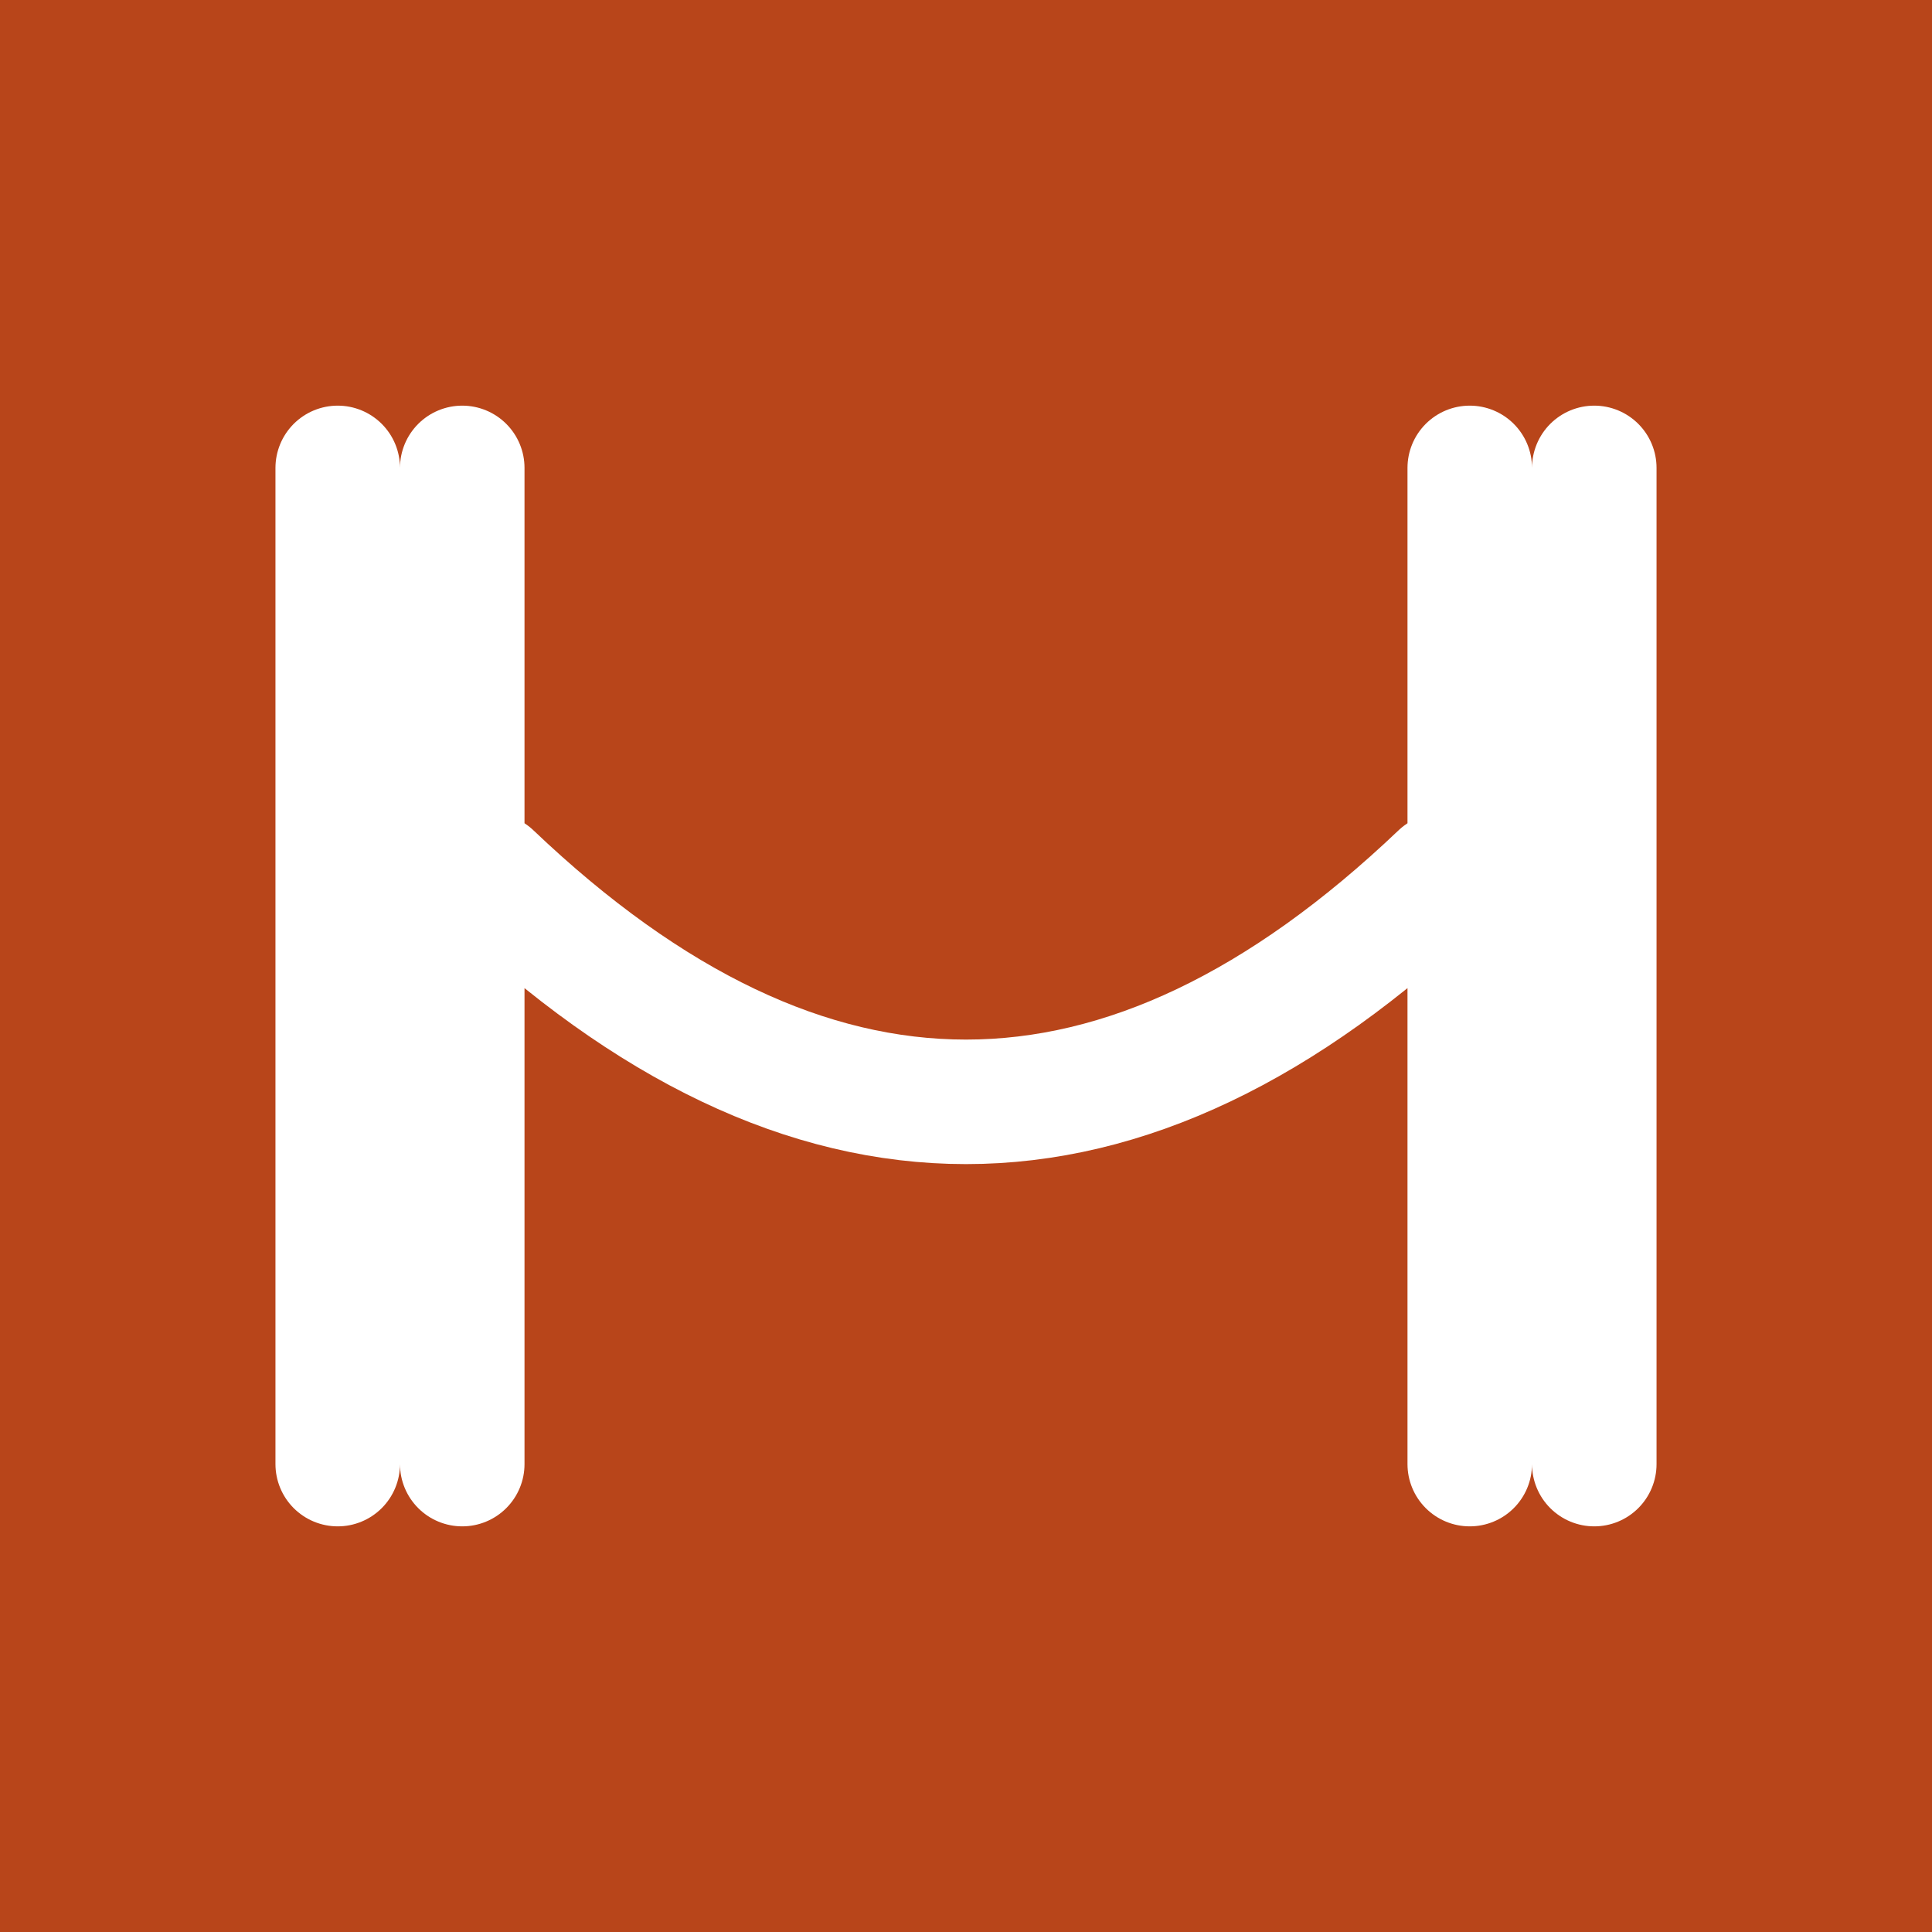
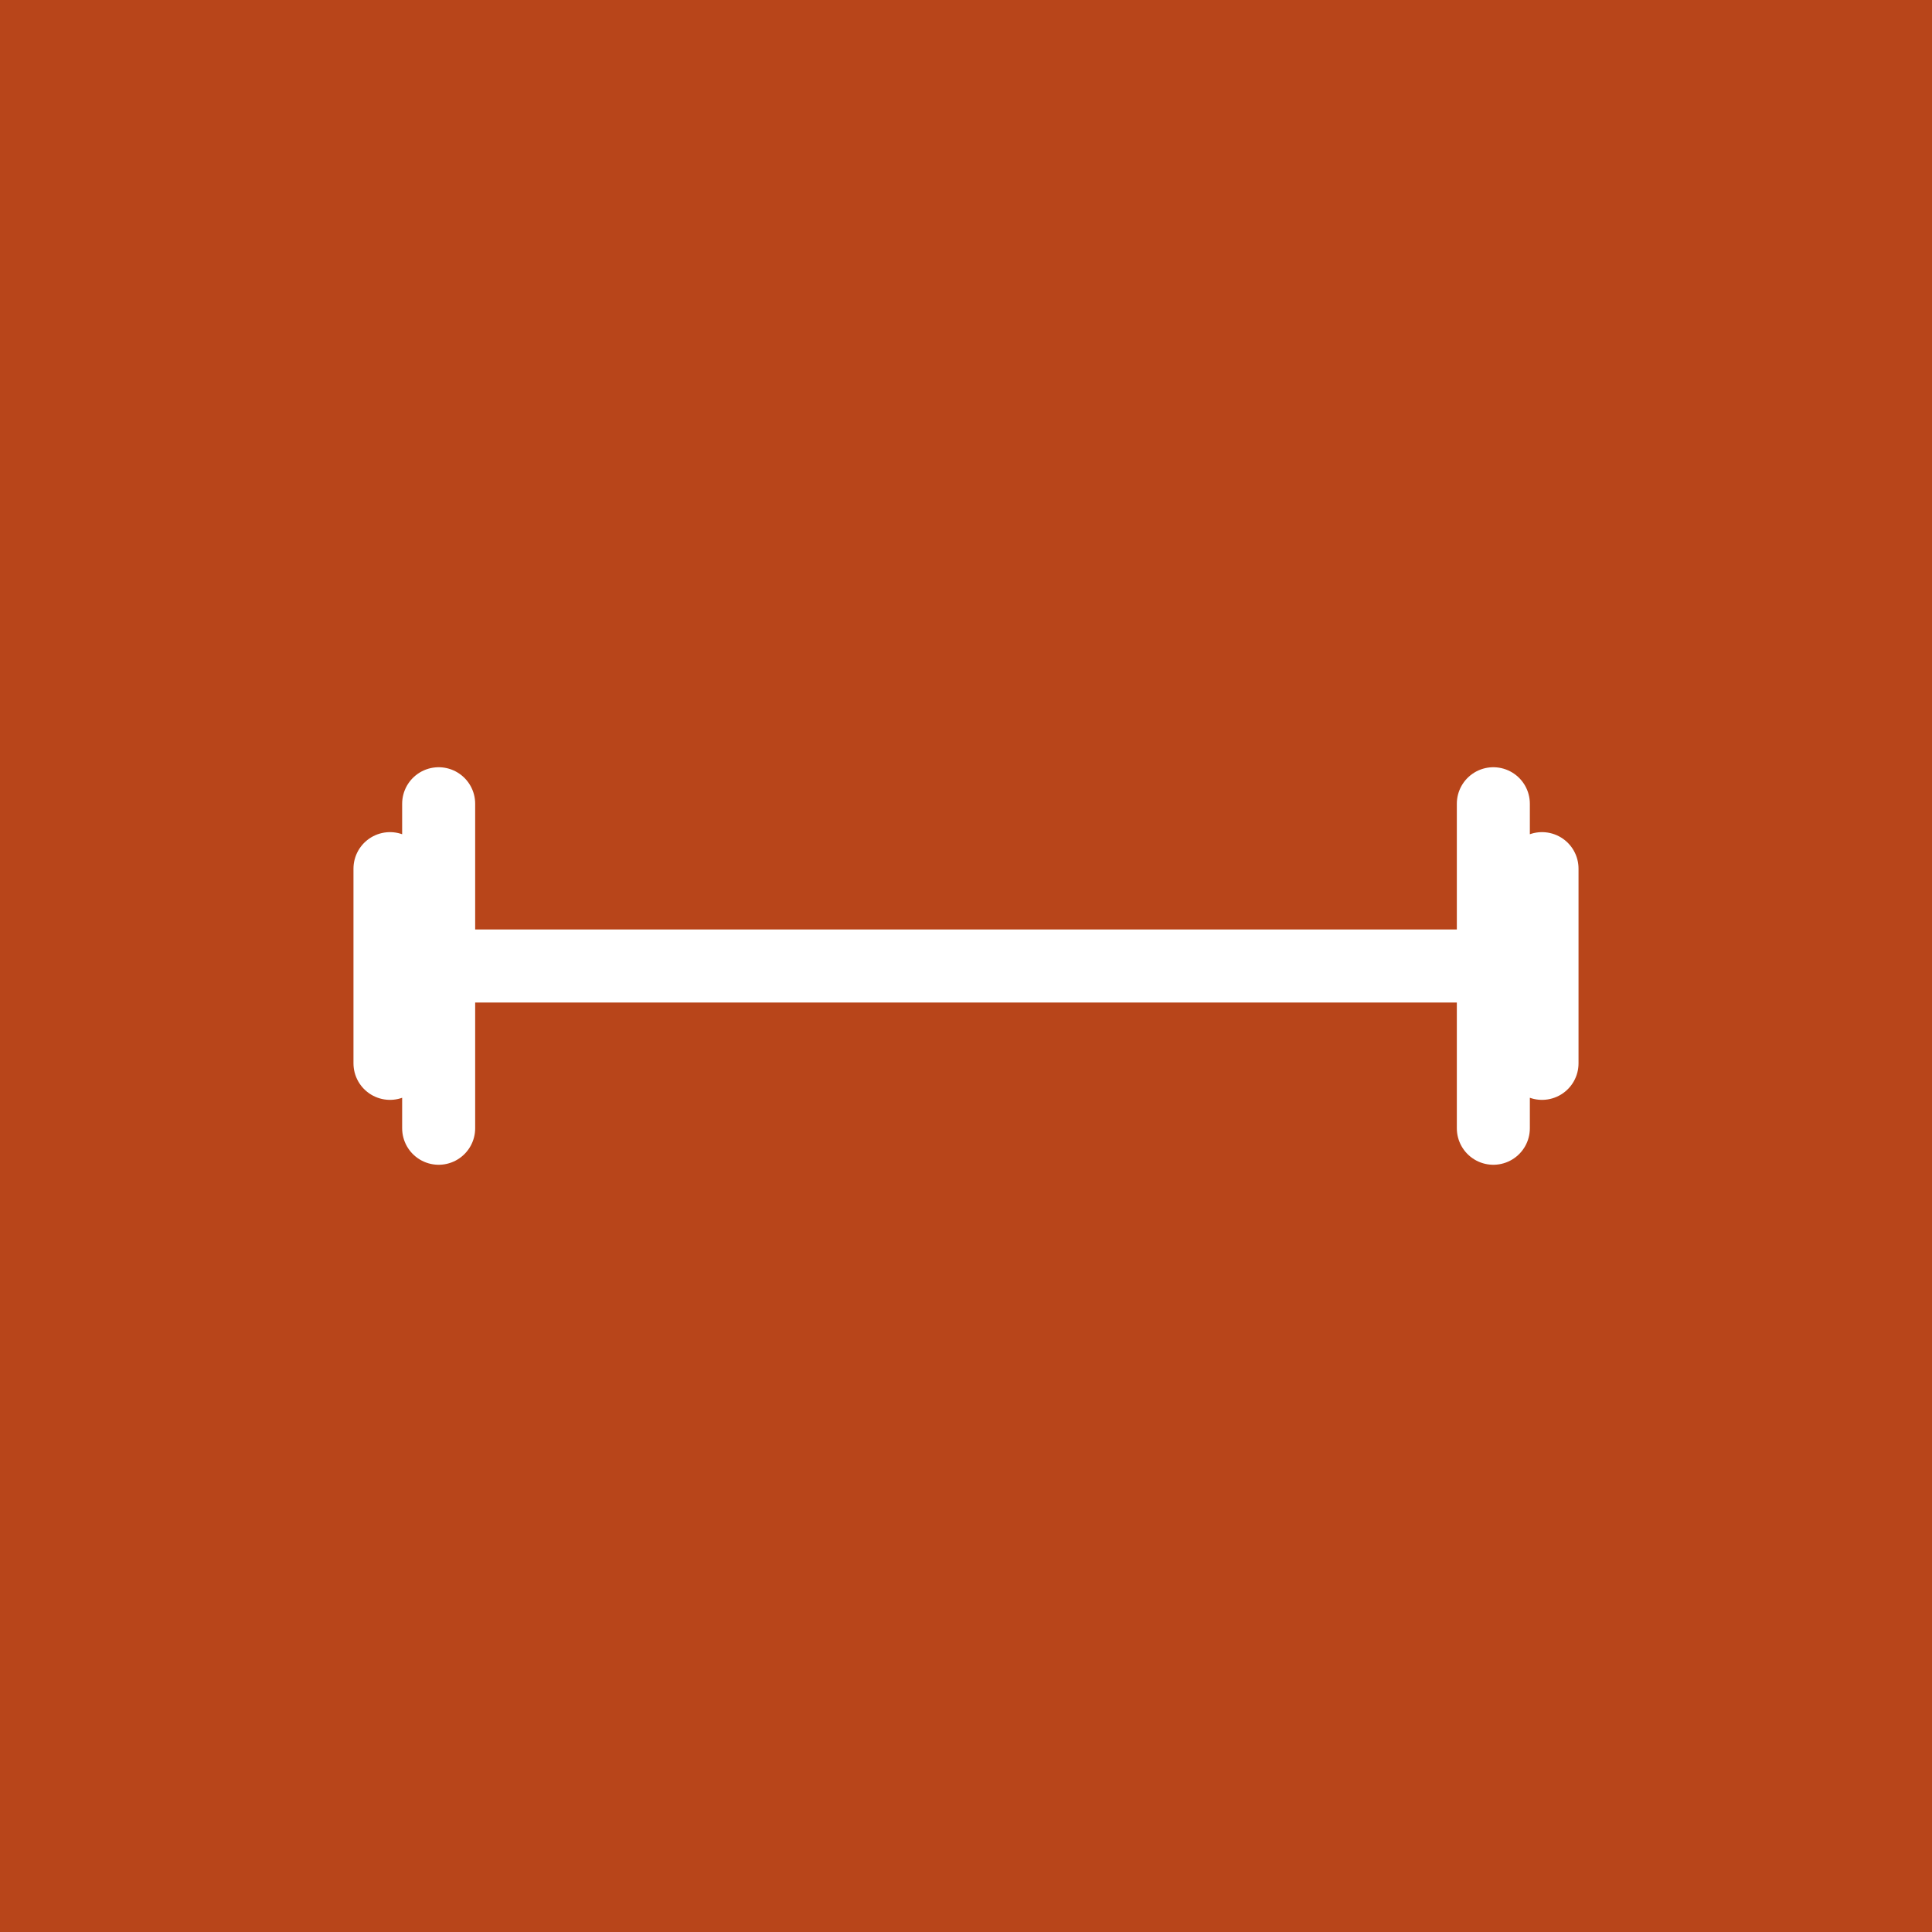
<svg xmlns="http://www.w3.org/2000/svg" viewBox="0 0 512 512">
  <rect width="512" height="512" fill="#b8451a" />
-   <g transform="translate(256 256) scale(1.5) translate(-256 -256)">
-     <path d="M145 168V344M167 168V344M345 168V344M367 168V344M172 240Q256 320 340 240" fill="none" stroke="#ffffff" stroke-width="22" stroke-linecap="round" stroke-linejoin="round" />
+   <g transform="translate(256 256) scale(2.15) translate(-100 -62)">
+     <path d="M29 50V74M35 42V82M165 42V82M171 50V74M36 62H164" fill="none" stroke="#ffffff" stroke-width="9" stroke-linecap="round" stroke-linejoin="round" />
  </g>
</svg>
